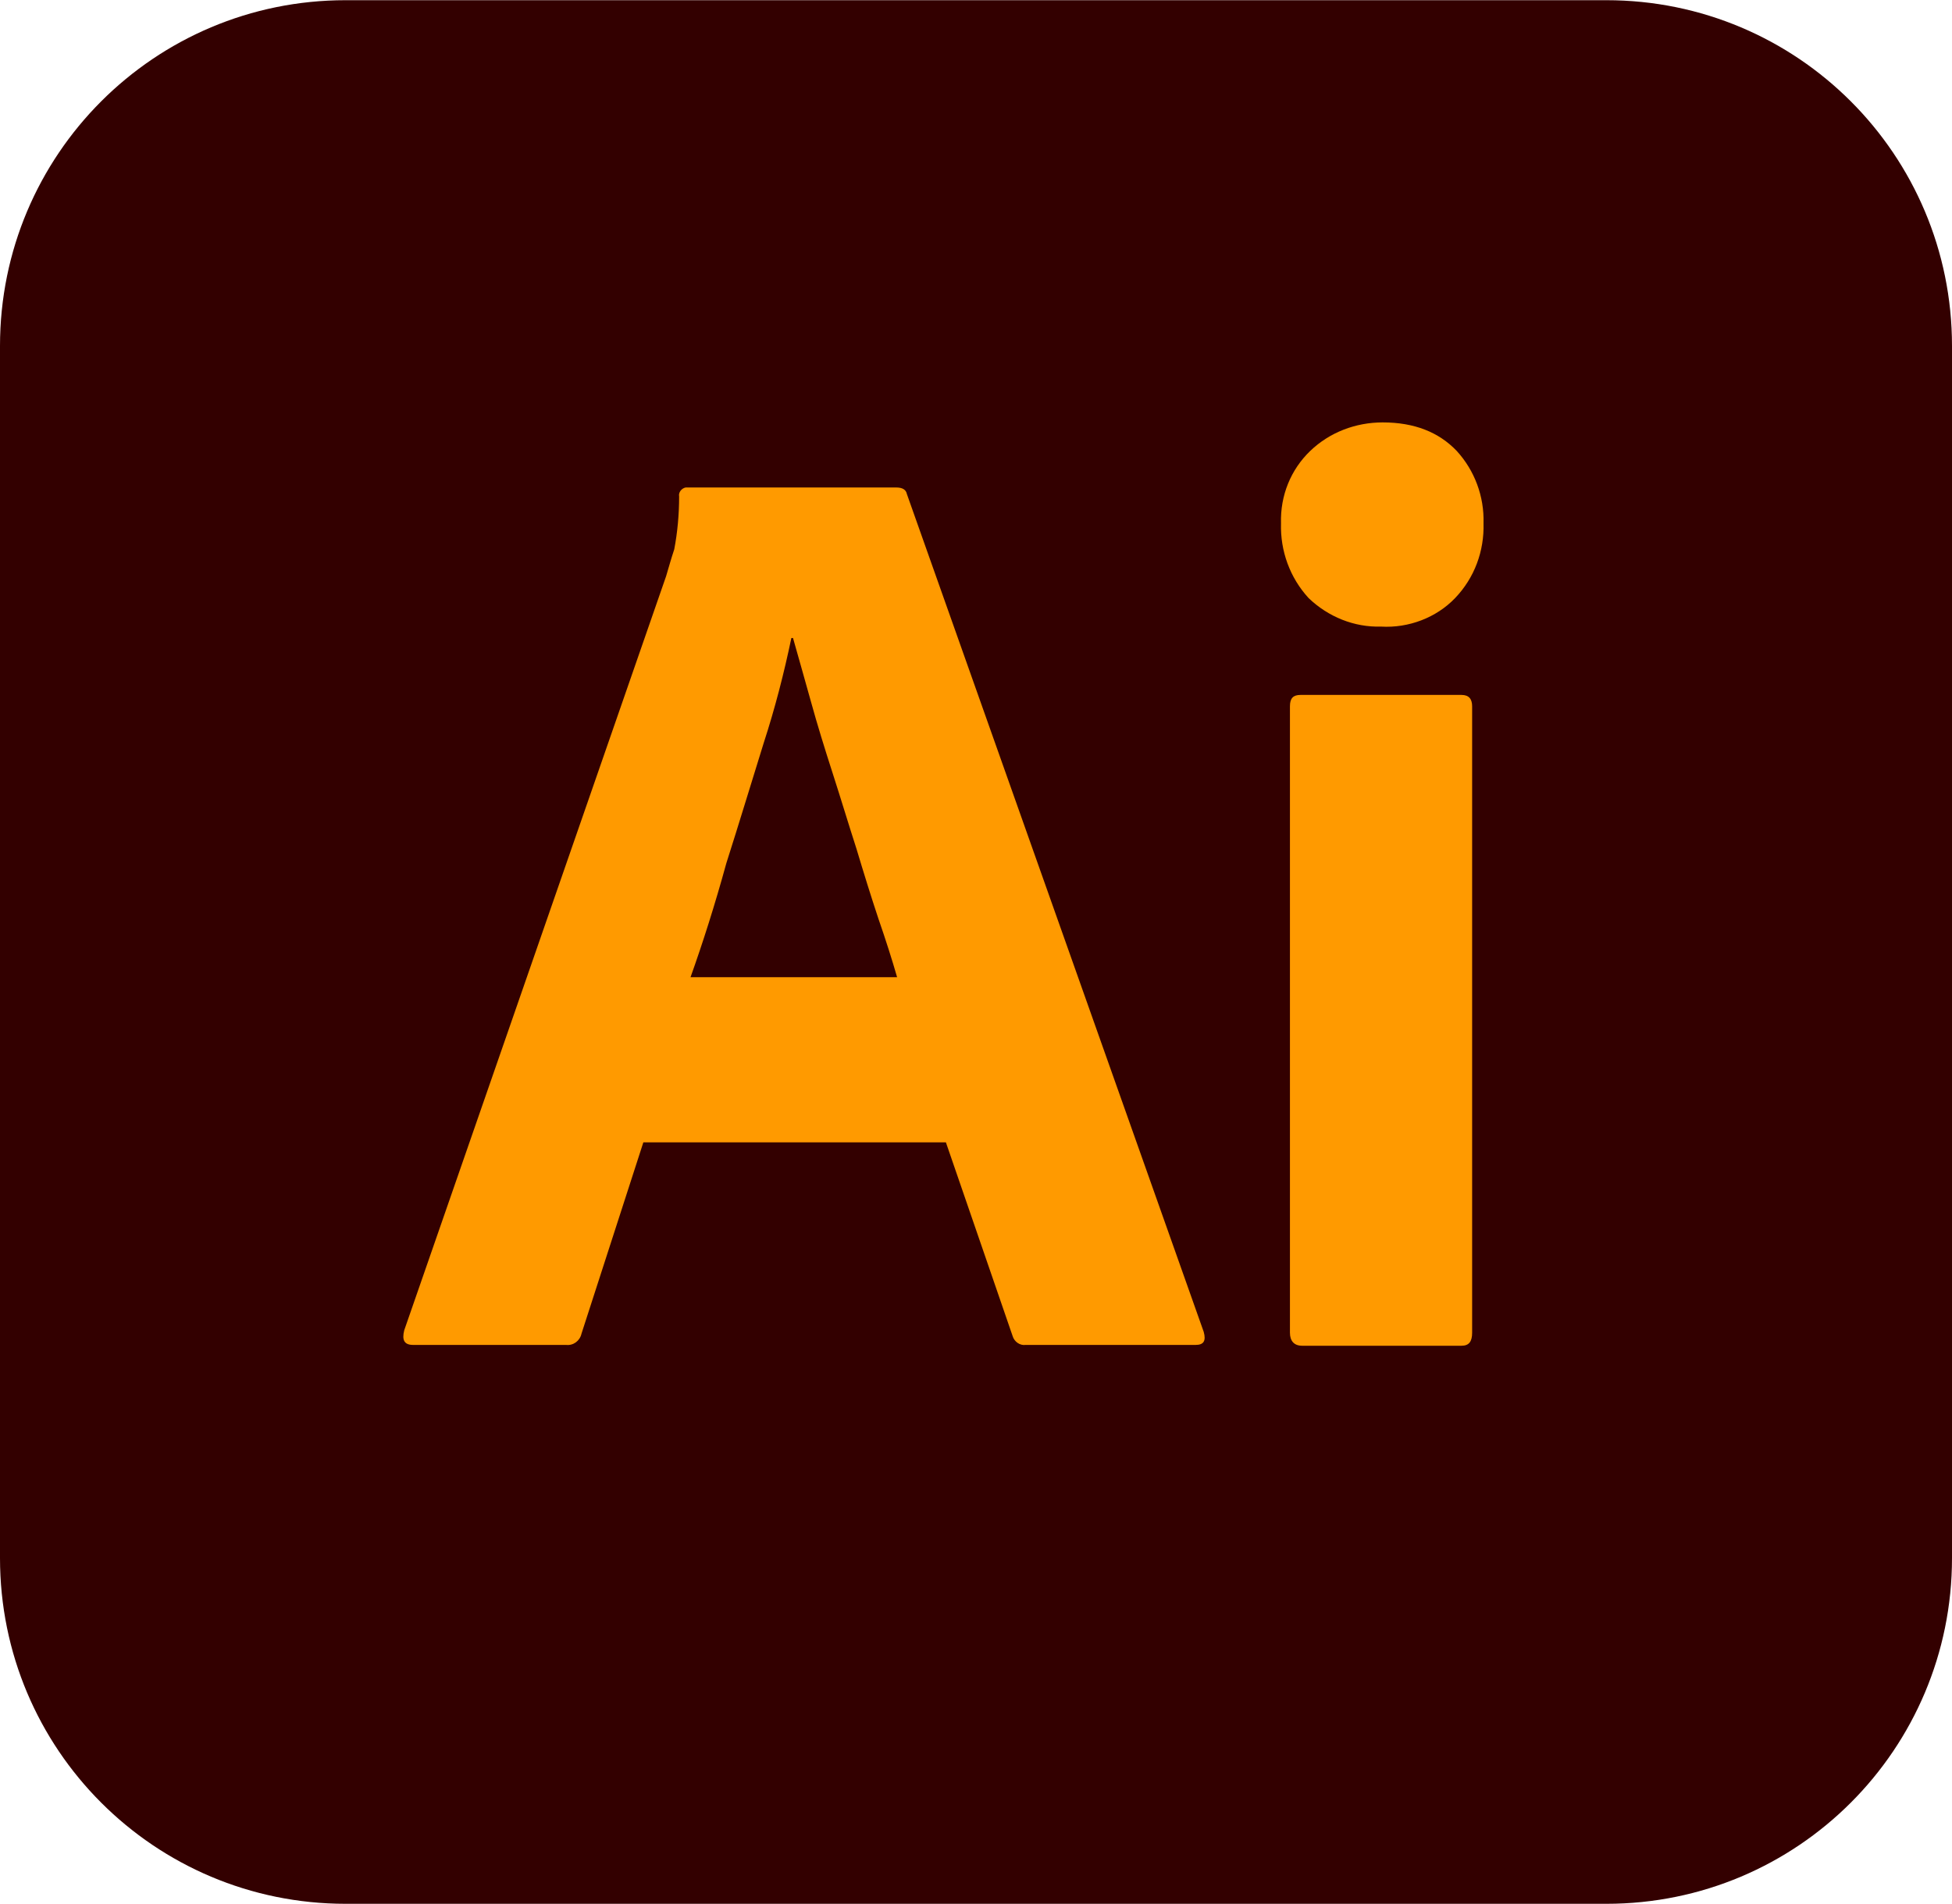
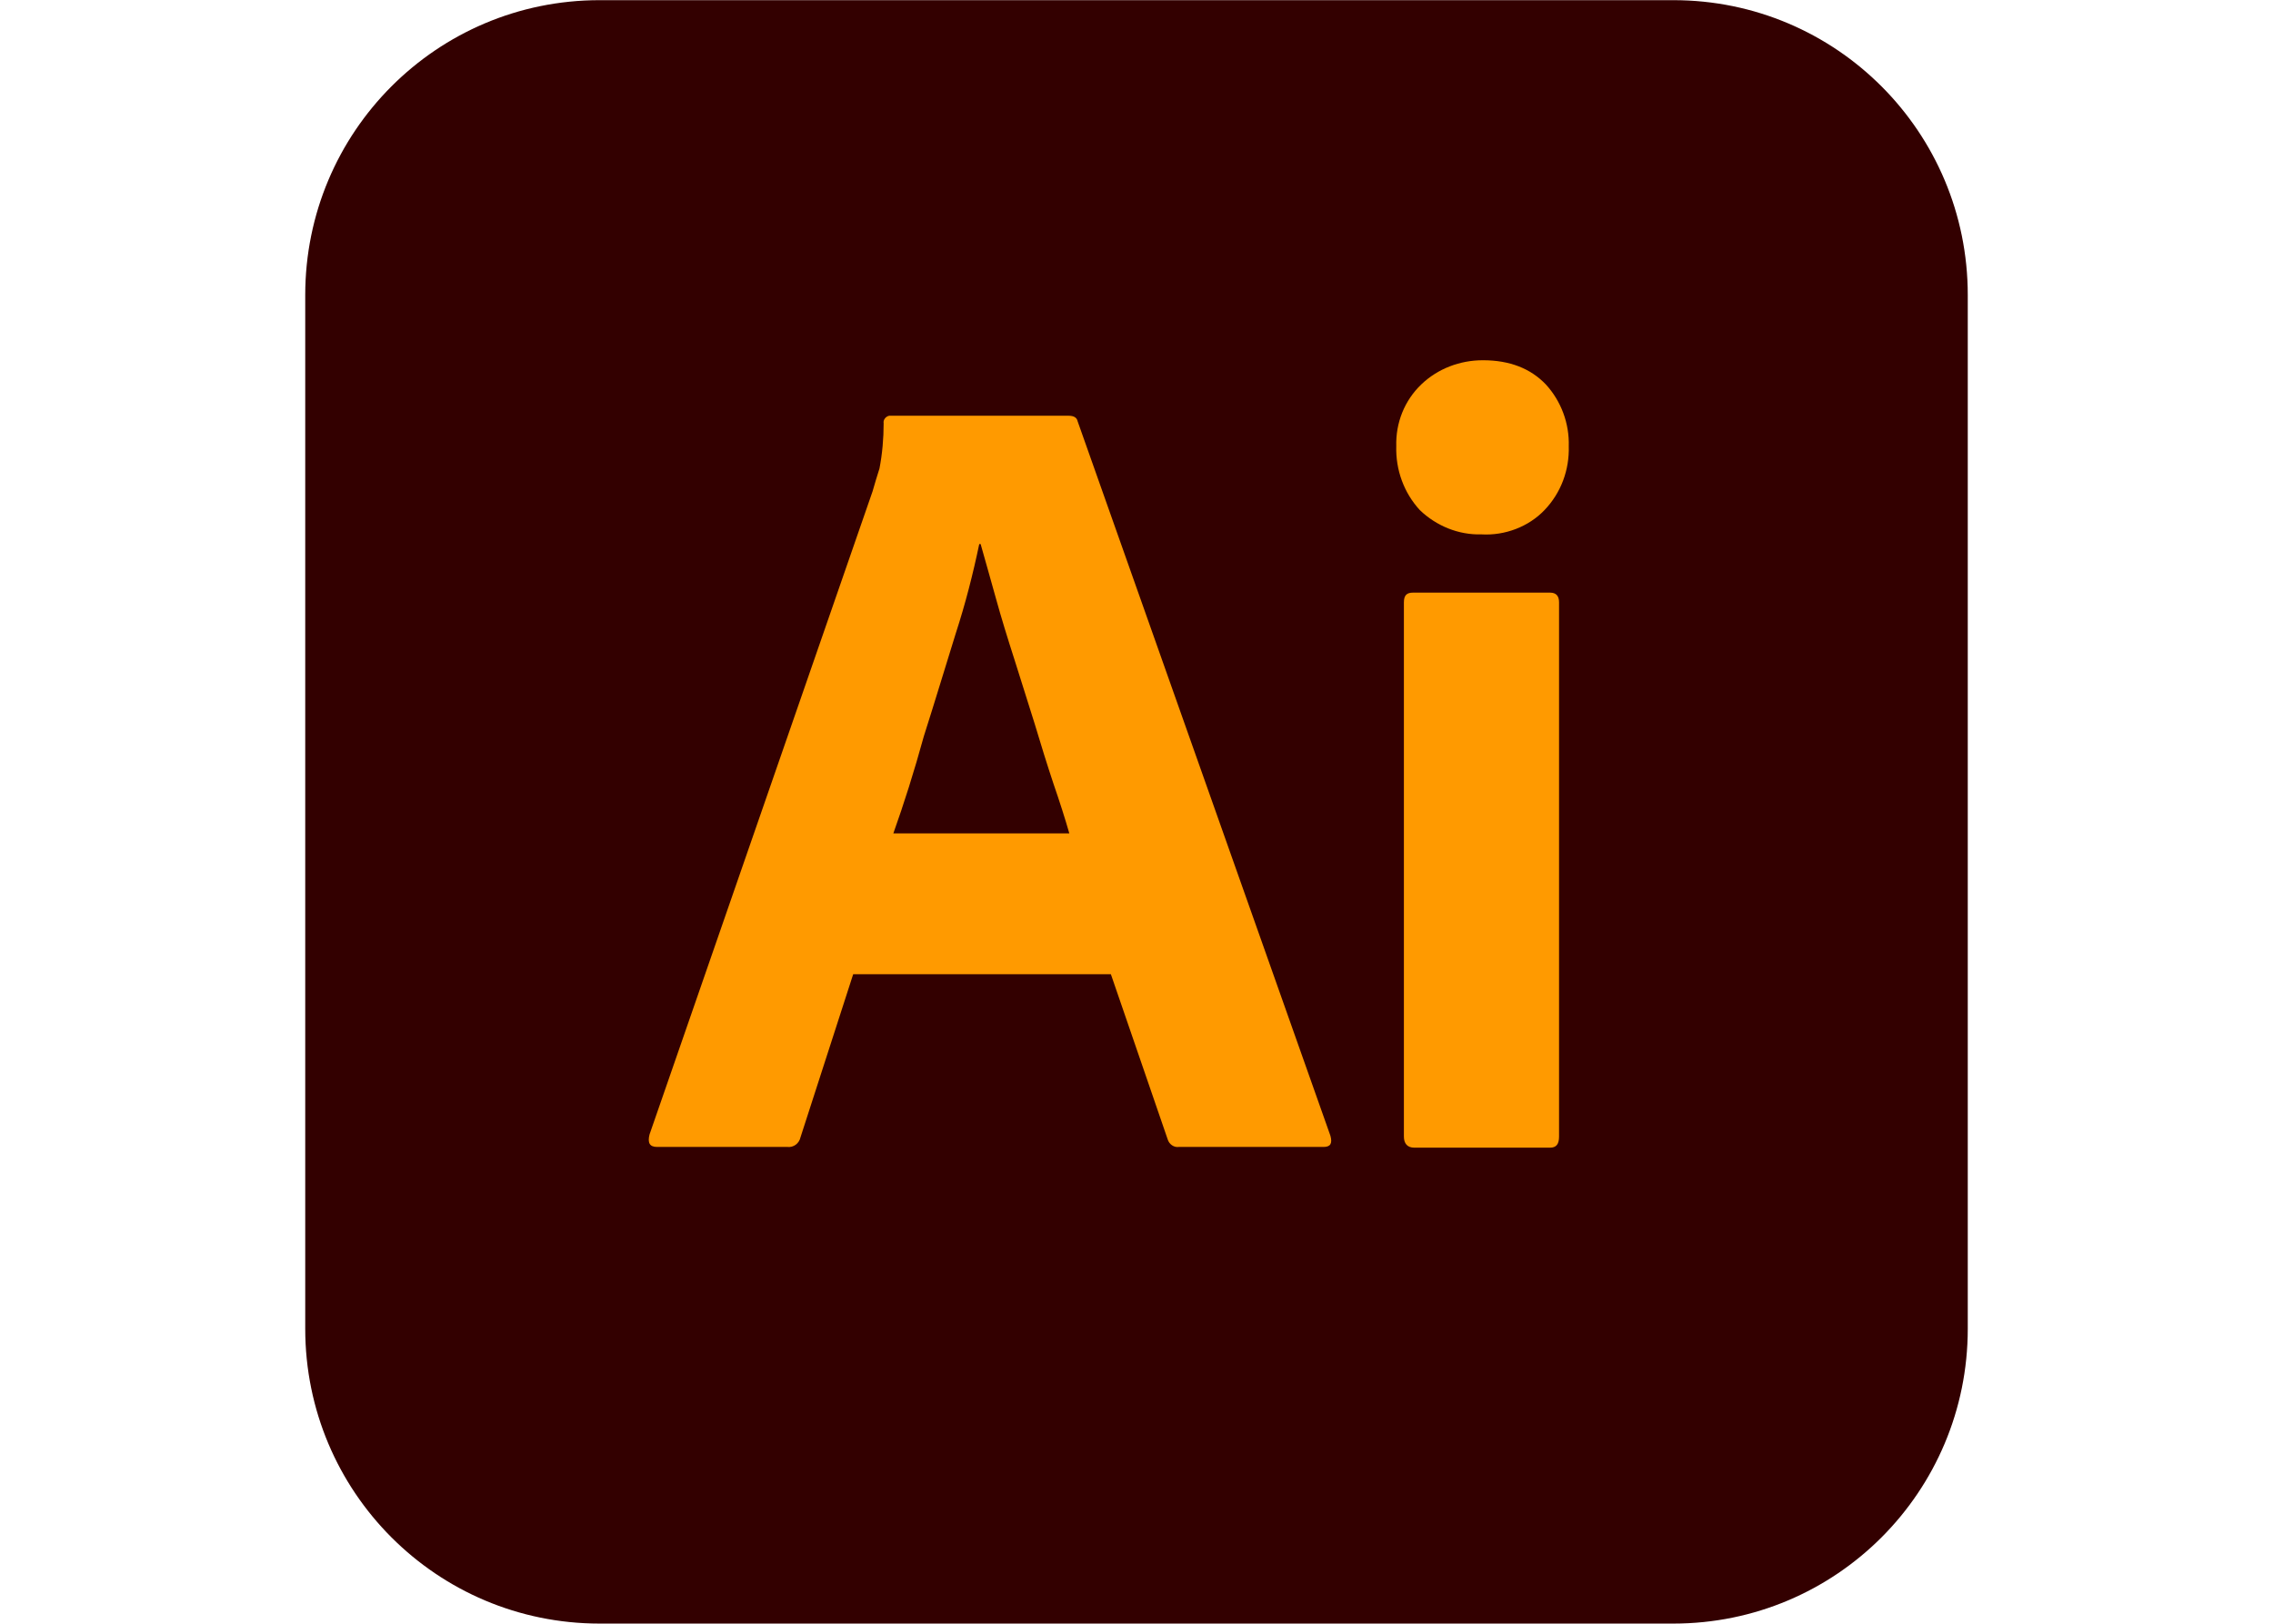
- <svg xmlns="http://www.w3.org/2000/svg" viewBox="0 0 240 234" width="2500" height="2438">
-   <path d="M42.5 0h155C221 0 240 19 240 42.5v149c0 23.5-19 42.5-42.5 42.5h-155C19 234 0 215 0 191.5v-149C0 19 19 0 42.5 0z" fill="#300" />
-   <g fill="#ff9a00">
-     <path d="M116.3 140.4H79.1l-7.6 23.5c-.2.9-1 1.5-1.9 1.4H50.8c-1.1 0-1.4-.6-1.1-1.8l32.2-92.7c.3-1 .6-2.1 1-3.3.4-2.1.6-4.3.6-6.5-.1-.5.3-1 .8-1.1H110.2c.8 0 1.2.3 1.3.8l36.5 103c.3 1.1 0 1.6-1 1.6h-20.9c-.7.1-1.4-.4-1.6-1.1zm-31.4-20.3h25.4c-.6-2.1-1.4-4.6-2.3-7.2-.9-2.7-1.8-5.6-2.7-8.6-1-3.1-1.9-6.1-2.9-9.2s-1.9-6-2.7-8.9c-.8-2.8-1.5-5.4-2.2-7.8h-.2c-.9 4.3-2 8.6-3.4 12.9-1.5 4.8-3 9.8-4.6 14.8-1.4 5.1-2.9 9.8-4.4 14zM169.8 77c-3.3.1-6.5-1.2-8.9-3.5-2.3-2.5-3.5-5.8-3.4-9.2-.1-3.4 1.2-6.6 3.6-8.9s5.6-3.5 8.9-3.5c3.9 0 6.9 1.2 9.1 3.5 2.2 2.4 3.4 5.6 3.3 8.9.1 3.4-1.1 6.7-3.5 9.2-2.3 2.4-5.7 3.7-9.1 3.5zm-11.2 86.8v-77c0-1 .4-1.4 1.3-1.4h19.8c.9 0 1.3.5 1.3 1.4v77c0 1.1-.4 1.6-1.3 1.6h-19.6c-1 0-1.5-.6-1.5-1.6z" />
-   </g>
+ <svg xmlns="http://www.w3.org/2000/svg" width="70" height="50" viewBox="0 0 70 50" fill="none">
+   <path d="M18.467 0.005H51.533C56.547 0.005 60.6 4.064 60.6 9.085V40.916C60.6 45.936 56.547 49.995 51.533 49.995H18.467C13.453 49.995 9.4 45.936 9.4 40.916V9.085C9.4 4.064 13.453 0.005 18.467 0.005Z" fill="#330000" />
+   <path d="M34.211 29.999H26.275L24.653 35.019C24.611 35.212 24.44 35.34 24.248 35.318H20.237C20.003 35.318 19.939 35.19 20.003 34.934L26.872 15.13C26.936 14.917 27 14.682 27.085 14.425C27.171 13.977 27.213 13.507 27.213 13.037C27.192 12.93 27.277 12.823 27.384 12.802H32.909C33.08 12.802 33.165 12.866 33.187 12.973L40.973 34.977C41.037 35.212 40.973 35.318 40.76 35.318H36.301C36.152 35.34 36.003 35.233 35.96 35.083L34.211 29.999ZM27.512 25.662H32.931C32.803 25.214 32.632 24.68 32.44 24.124C32.248 23.547 32.056 22.928 31.864 22.287C31.651 21.625 31.459 20.984 31.245 20.322C31.032 19.659 30.84 19.04 30.669 18.42C30.499 17.822 30.349 17.267 30.2 16.754H30.157C29.965 17.672 29.731 18.591 29.432 19.51C29.112 20.535 28.792 21.603 28.451 22.671C28.152 23.761 27.832 24.765 27.512 25.662ZM45.624 16.455C44.92 16.476 44.237 16.198 43.725 15.707C43.235 15.173 42.979 14.468 43 13.742C42.979 13.015 43.256 12.332 43.768 11.84C44.28 11.349 44.963 11.093 45.667 11.093C46.499 11.093 47.139 11.349 47.608 11.84C48.077 12.353 48.333 13.037 48.312 13.742C48.333 14.468 48.077 15.173 47.565 15.707C47.075 16.22 46.349 16.497 45.624 16.455ZM43.235 34.998V18.548C43.235 18.335 43.32 18.249 43.512 18.249H47.736C47.928 18.249 48.013 18.356 48.013 18.548V34.998C48.013 35.233 47.928 35.34 47.736 35.34H43.555C43.341 35.34 43.235 35.212 43.235 34.998Z" fill="#FF9A00" />
</svg>
